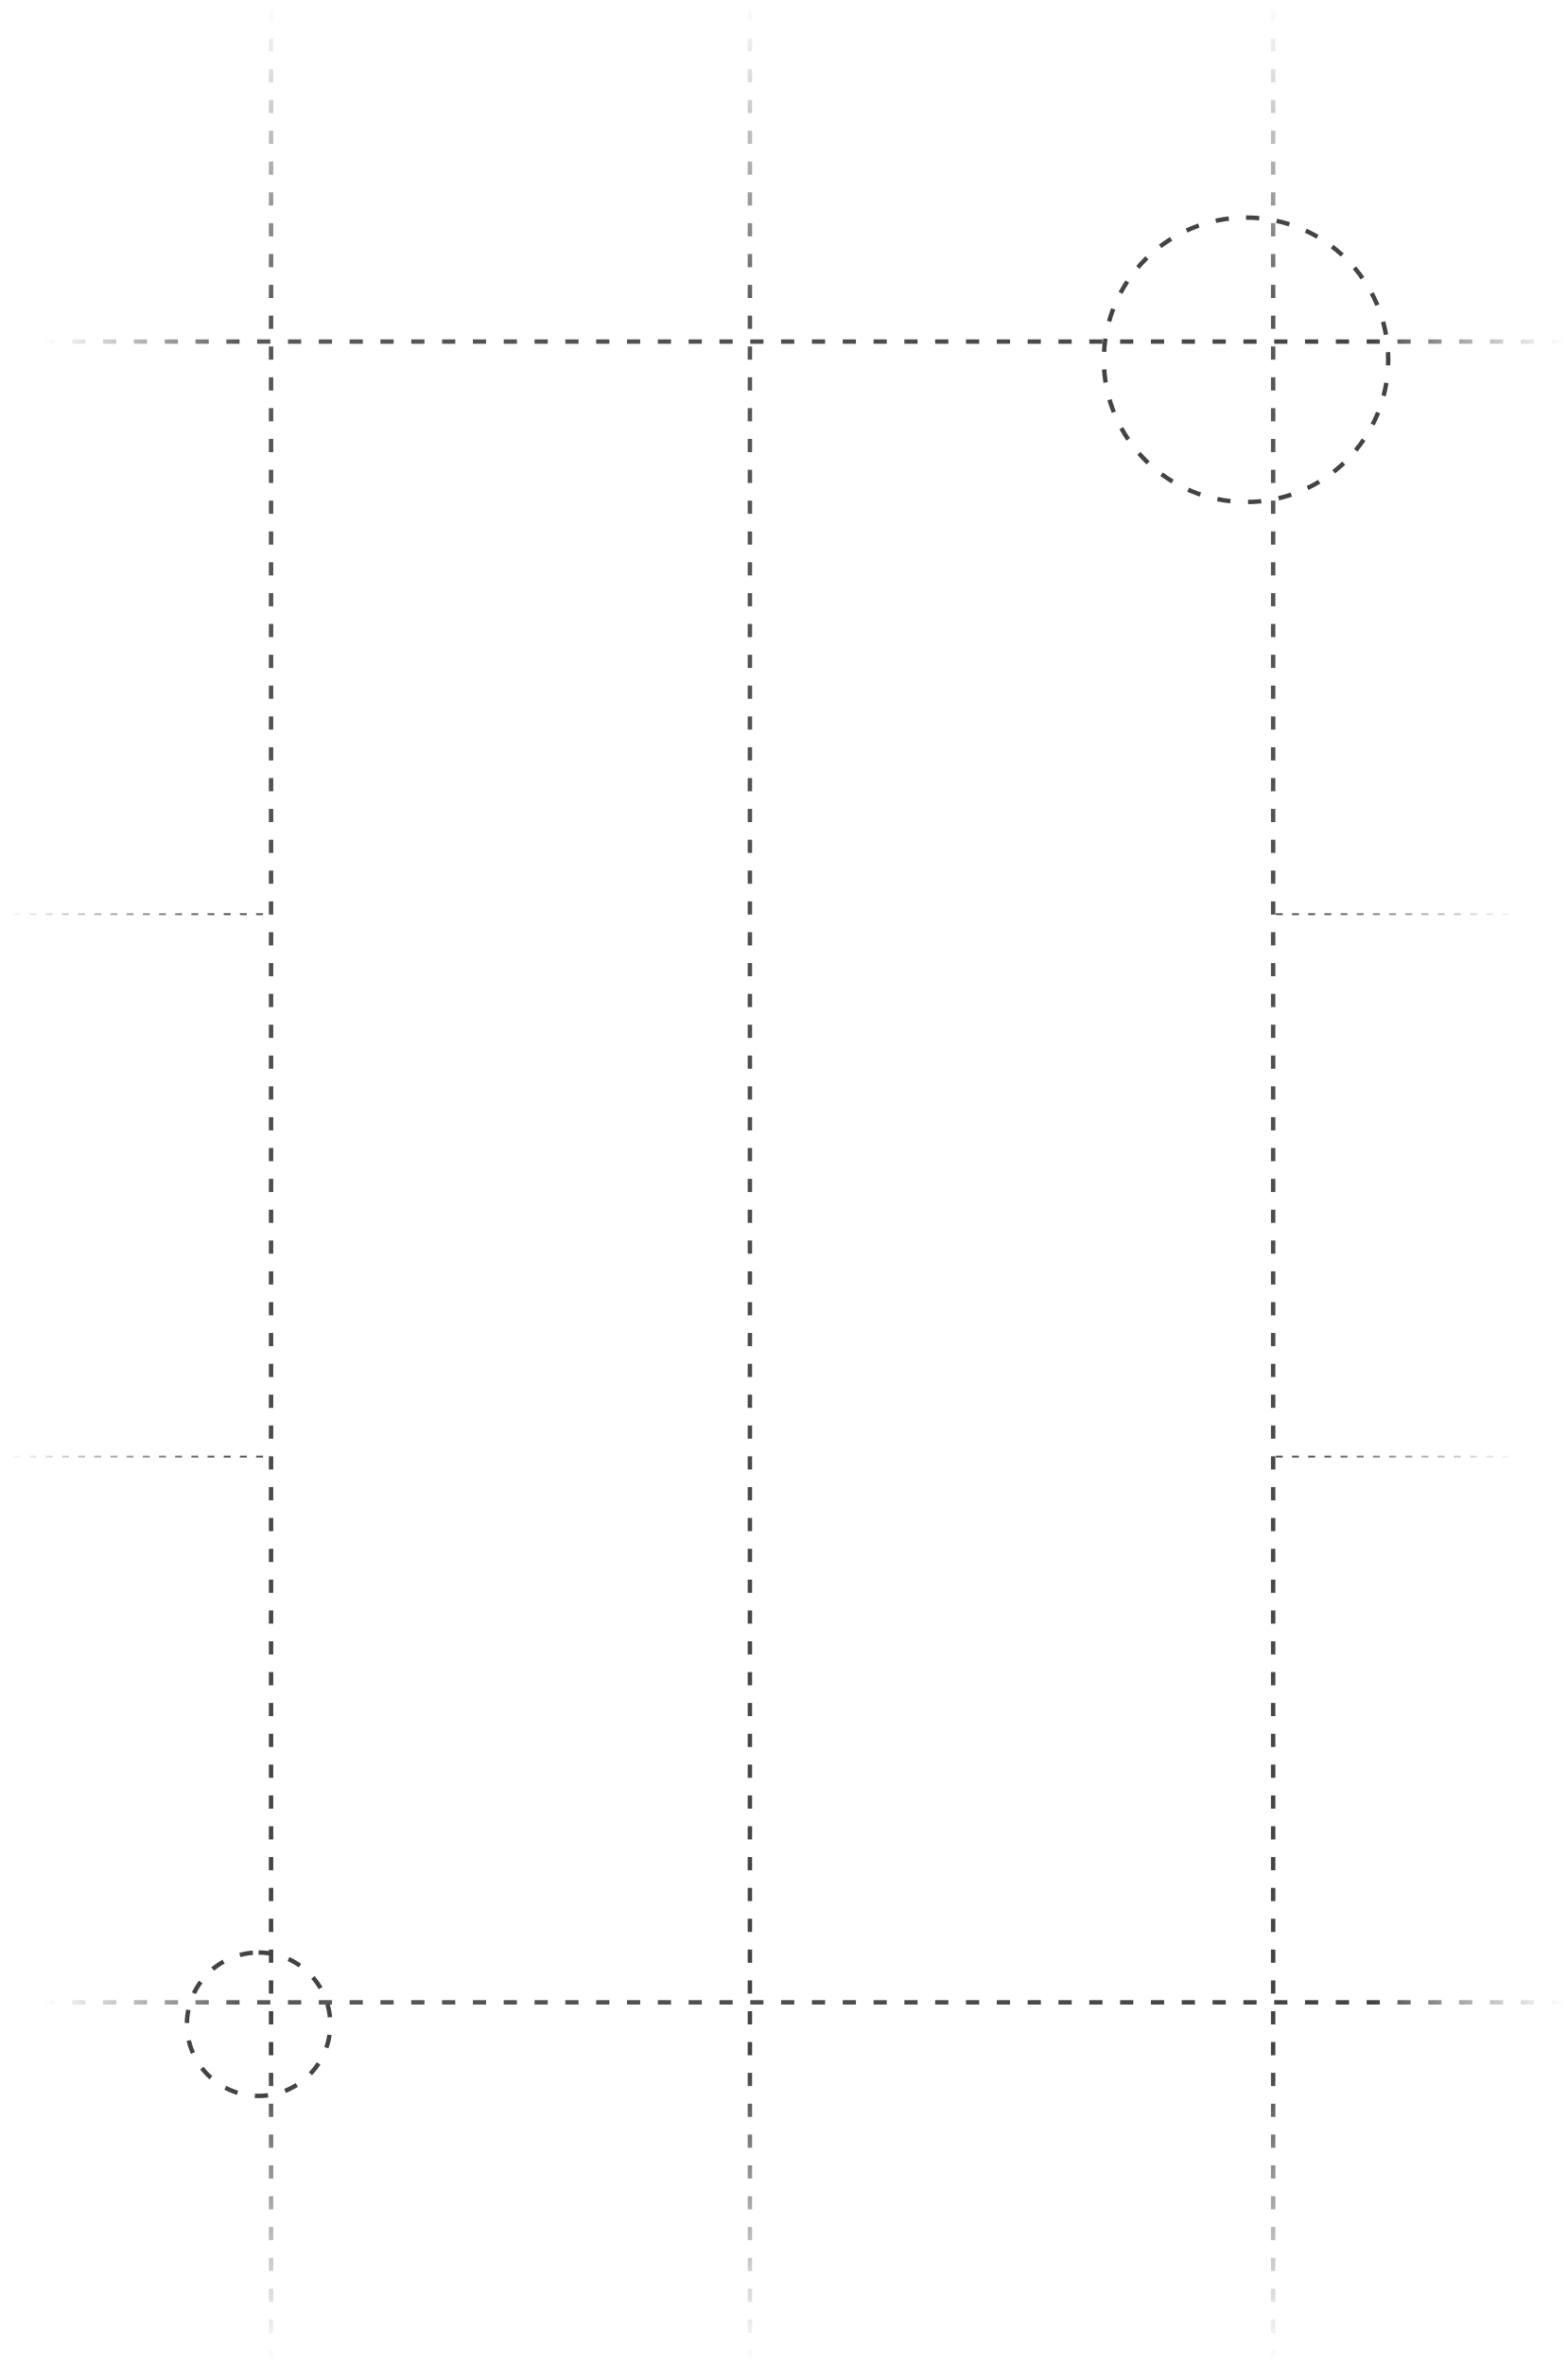
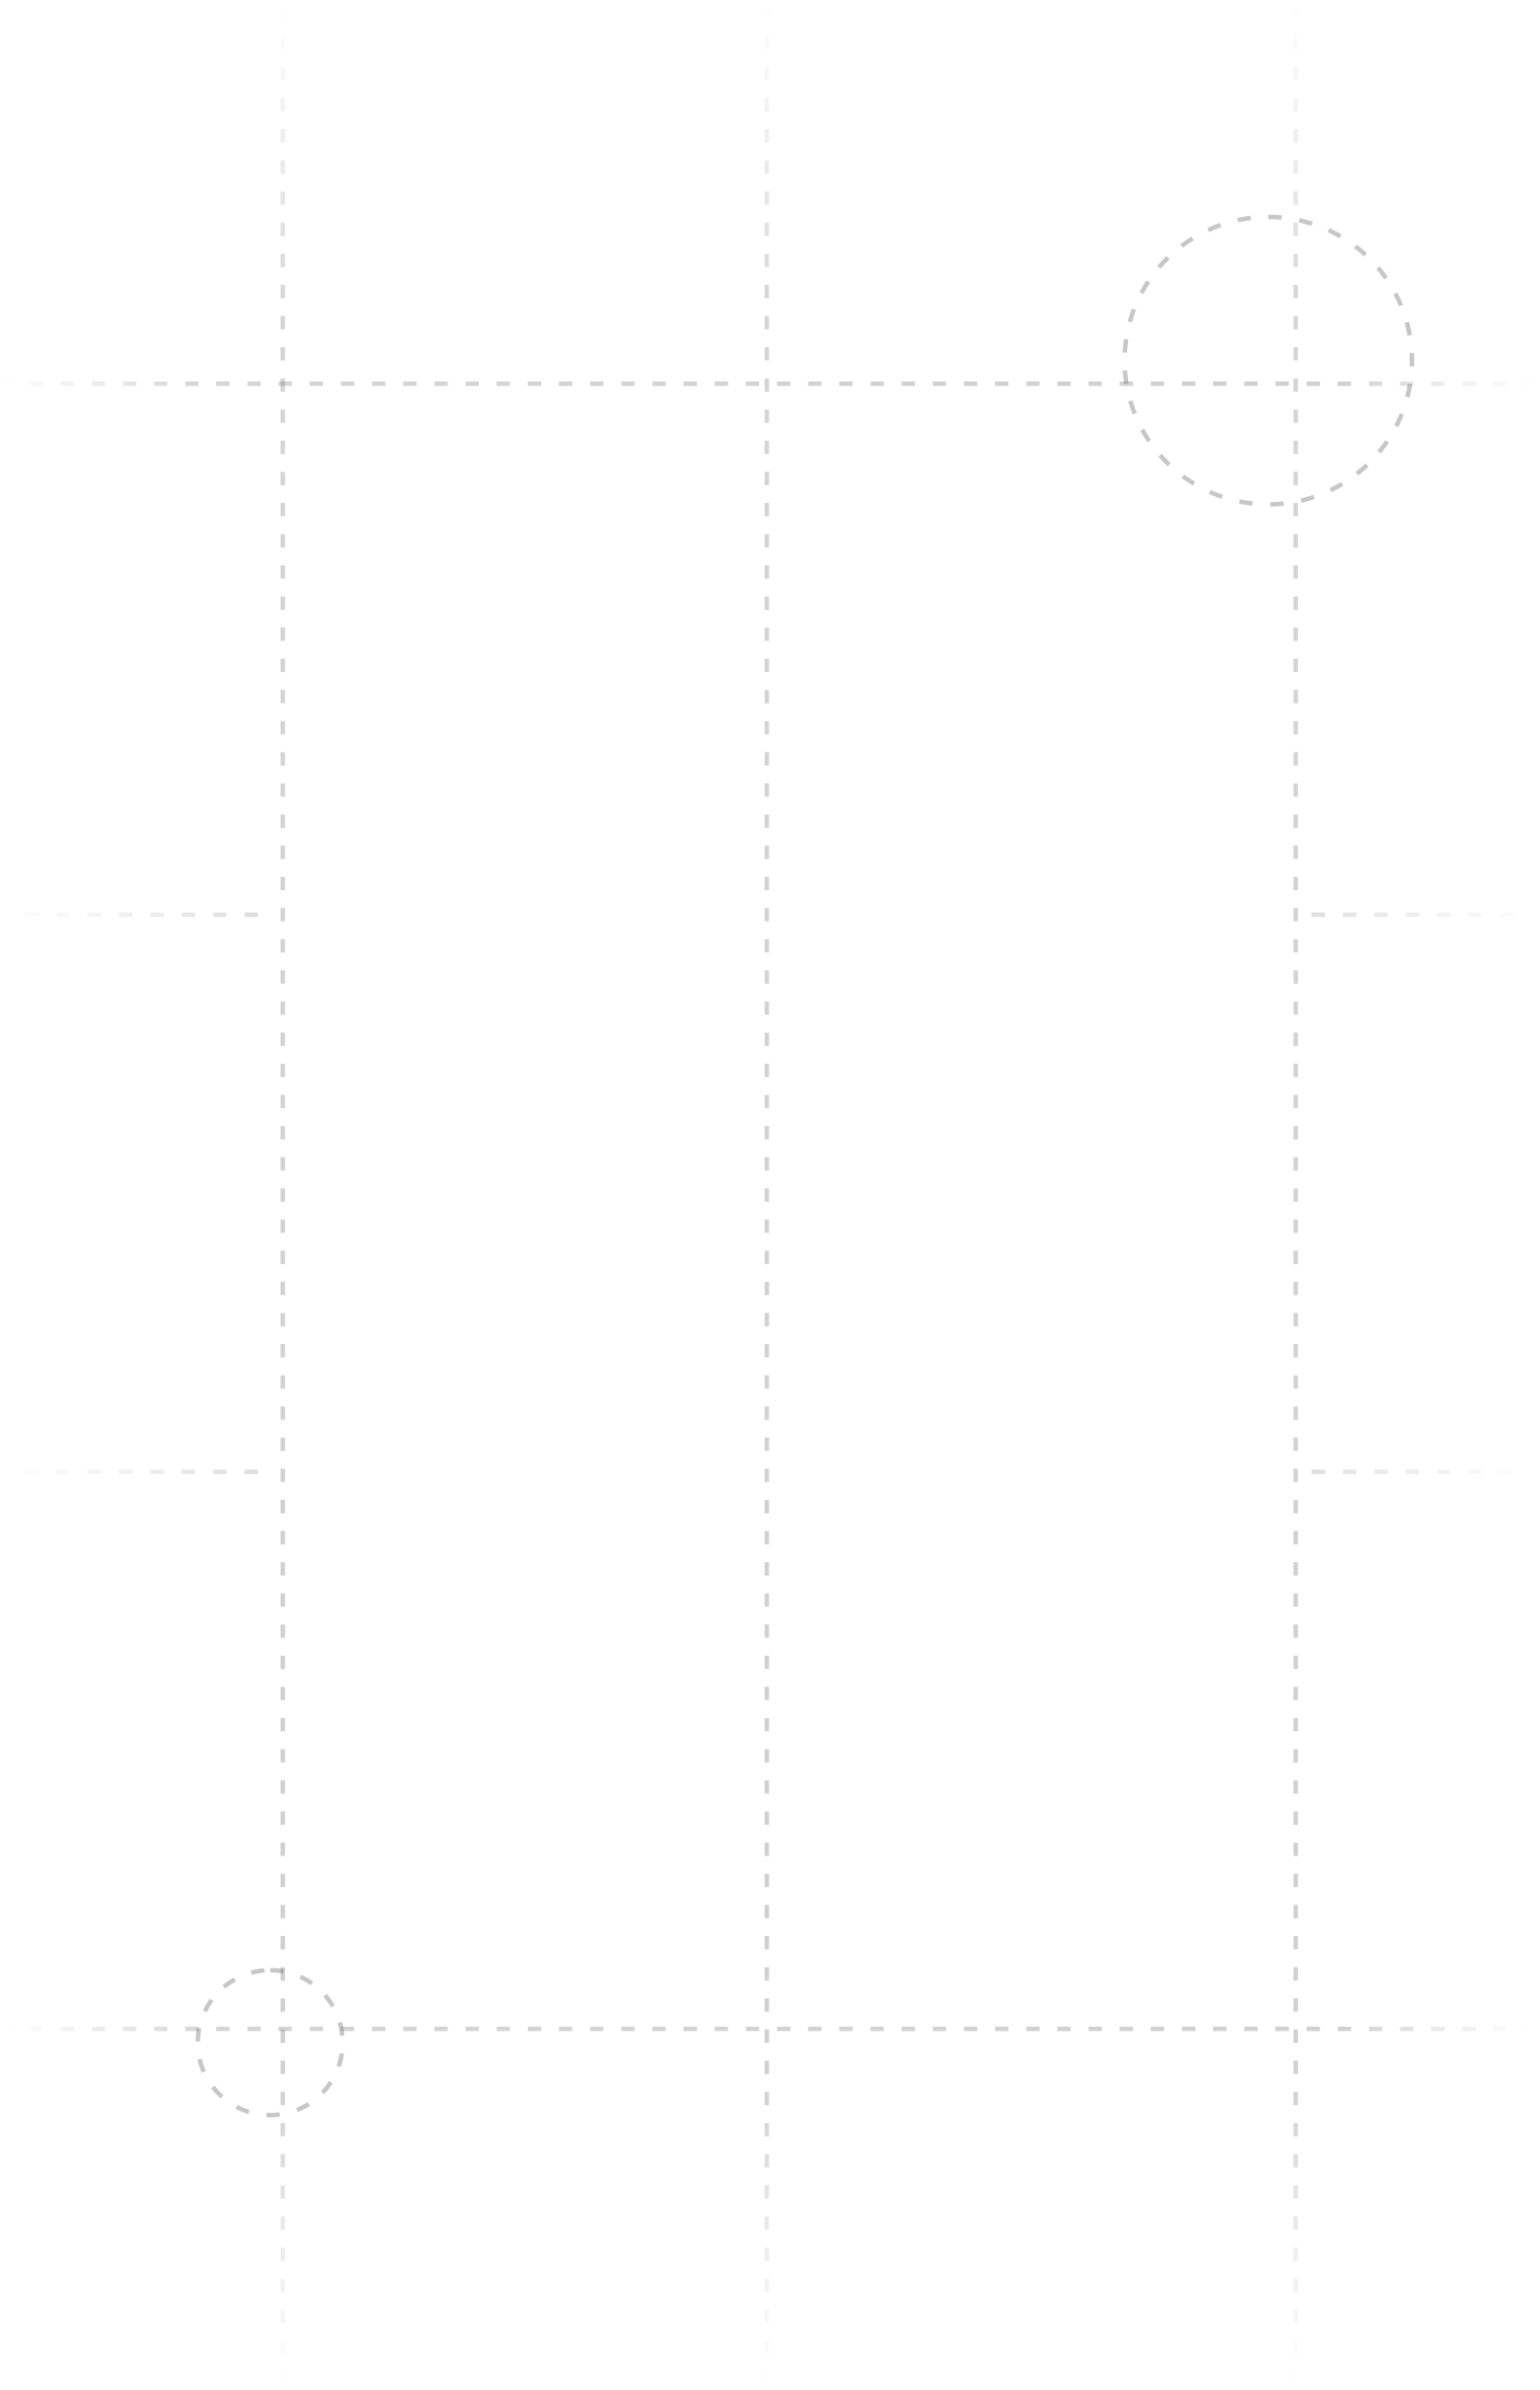
- <svg xmlns="http://www.w3.org/2000/svg" width="356" height="537" viewBox="0 0 356 537" fill="none">
-   <line x1="61.566" y1="536.668" x2="61.566" y2="0.799" stroke="url(#paint0_linear_50_614)" stroke-dasharray="3 4" />
-   <line x1="170.324" y1="536.668" x2="170.324" y2="0.799" stroke="url(#paint1_linear_50_614)" stroke-dasharray="3 4" />
-   <line x1="289.17" y1="536.668" x2="289.17" y2="0.799" stroke="url(#paint2_linear_50_614)" stroke-dasharray="3 4" />
-   <path d="M345.712 330.518L344.925 330.518V330.957H345.712V330.518Z" fill="url(#paint3_linear_50_614)" />
-   <path d="M342.824 330.518L341.248 330.518V330.957H342.824V330.518Z" fill="url(#paint4_linear_50_614)" />
-   <path d="M339.147 330.518L337.572 330.518V330.957H339.147V330.518Z" fill="url(#paint5_linear_50_614)" />
-   <path d="M335.471 330.518L333.895 330.518V330.957H335.471V330.518Z" fill="url(#paint6_linear_50_614)" />
-   <path d="M331.795 330.518L330.219 330.518V330.957H331.795V330.518Z" fill="url(#paint7_linear_50_614)" />
-   <path d="M328.118 330.518L326.543 330.518V330.957H328.118V330.518Z" fill="url(#paint8_linear_50_614)" />
-   <path d="M324.442 330.518L322.866 330.518V330.957H324.442V330.518Z" fill="url(#paint9_linear_50_614)" />
-   <path d="M320.766 330.518L319.19 330.518V330.957L320.766 330.957V330.518Z" fill="url(#paint10_linear_50_614)" />
-   <path d="M317.089 330.518L315.514 330.518L315.514 330.957L317.089 330.957V330.518Z" fill="url(#paint11_linear_50_614)" />
-   <path d="M313.413 330.518L311.837 330.518V330.957L313.413 330.957V330.518Z" fill="url(#paint12_linear_50_614)" />
-   <path d="M309.736 330.518L308.161 330.518V330.957L309.736 330.957V330.518Z" fill="url(#paint13_linear_50_614)" />
-   <path d="M306.06 330.518L304.484 330.518V330.957L306.06 330.957V330.518Z" fill="url(#paint14_linear_50_614)" />
-   <path d="M302.384 330.518L300.808 330.518V330.957L302.384 330.957V330.518Z" fill="url(#paint15_linear_50_614)" />
-   <path d="M298.707 330.518L297.132 330.518V330.957L298.707 330.957V330.518Z" fill="url(#paint16_linear_50_614)" />
-   <path d="M295.031 330.518L293.455 330.518V330.957L295.031 330.957L295.031 330.518Z" fill="url(#paint17_linear_50_614)" />
-   <path d="M291.354 330.518L289.779 330.518V330.957L291.354 330.957V330.518Z" fill="url(#paint18_linear_50_614)" />
-   <path d="M59.743 330.518L58.167 330.518V330.957L59.743 330.957V330.518Z" fill="url(#paint19_linear_50_614)" />
-   <path d="M56.066 330.518L54.491 330.518V330.957L56.066 330.957V330.518Z" fill="url(#paint20_linear_50_614)" />
-   <path d="M52.39 330.518L50.814 330.518V330.957L52.39 330.957V330.518Z" fill="url(#paint21_linear_50_614)" />
-   <path d="M48.714 330.518L47.138 330.518V330.957L48.714 330.957V330.518Z" fill="url(#paint22_linear_50_614)" />
-   <path d="M45.037 330.518L43.462 330.518V330.957L45.037 330.957V330.518Z" fill="url(#paint23_linear_50_614)" />
-   <path d="M41.361 330.518L39.785 330.518V330.957L41.361 330.957V330.518Z" fill="url(#paint24_linear_50_614)" />
-   <path d="M37.684 330.518L36.109 330.518V330.957L37.684 330.957V330.518Z" fill="url(#paint25_linear_50_614)" />
-   <path d="M34.008 330.518L32.432 330.518V330.957L34.008 330.957V330.518Z" fill="url(#paint26_linear_50_614)" />
-   <path d="M30.332 330.518L28.756 330.518V330.957L30.332 330.957V330.518Z" fill="url(#paint27_linear_50_614)" />
-   <path d="M26.655 330.518L25.08 330.518V330.957L26.655 330.957V330.518Z" fill="url(#paint28_linear_50_614)" />
-   <path d="M22.979 330.518L21.403 330.518V330.957L22.979 330.957V330.518Z" fill="url(#paint29_linear_50_614)" />
-   <path d="M19.302 330.518L17.727 330.518V330.957L19.302 330.957V330.518Z" fill="url(#paint30_linear_50_614)" />
-   <path d="M15.626 330.518L14.05 330.518V330.957L15.626 330.957V330.518Z" fill="url(#paint31_linear_50_614)" />
-   <path d="M11.95 330.518L10.374 330.518V330.957L11.95 330.957V330.518Z" fill="url(#paint32_linear_50_614)" />
-   <path d="M8.273 330.518L6.698 330.518V330.957L8.273 330.957V330.518Z" fill="url(#paint33_linear_50_614)" />
-   <path d="M4.597 330.518L3.021 330.518V330.957L4.597 330.957V330.518Z" fill="url(#paint34_linear_50_614)" />
-   <path d="M0.92 330.518L0.133 330.518L0.133 330.957L0.92 330.957V330.518Z" fill="url(#paint35_linear_50_614)" />
-   <path d="M345.712 207.354L344.925 207.354V207.794H345.712V207.354Z" fill="url(#paint36_linear_50_614)" />
-   <path d="M342.824 207.354L341.248 207.354V207.794H342.824V207.354Z" fill="url(#paint37_linear_50_614)" />
-   <path d="M339.147 207.354L337.572 207.354V207.794H339.147V207.354Z" fill="url(#paint38_linear_50_614)" />
-   <path d="M335.471 207.354L333.895 207.354V207.794H335.471V207.354Z" fill="url(#paint39_linear_50_614)" />
-   <path d="M331.795 207.354L330.219 207.354V207.794H331.795V207.354Z" fill="url(#paint40_linear_50_614)" />
-   <path d="M328.118 207.354L326.543 207.354V207.794H328.118V207.354Z" fill="url(#paint41_linear_50_614)" />
-   <path d="M324.442 207.354L322.866 207.354V207.794H324.442V207.354Z" fill="url(#paint42_linear_50_614)" />
-   <path d="M320.766 207.354L319.19 207.354V207.794L320.766 207.794V207.354Z" fill="url(#paint43_linear_50_614)" />
-   <path d="M317.089 207.354L315.514 207.354L315.514 207.794L317.089 207.794V207.354Z" fill="url(#paint44_linear_50_614)" />
-   <path d="M313.413 207.354L311.837 207.354V207.794L313.413 207.794V207.354Z" fill="url(#paint45_linear_50_614)" />
-   <path d="M309.736 207.354L308.161 207.354V207.794L309.736 207.794V207.354Z" fill="url(#paint46_linear_50_614)" />
-   <path d="M306.06 207.354L304.484 207.354V207.794L306.06 207.794V207.354Z" fill="url(#paint47_linear_50_614)" />
-   <path d="M302.384 207.354L300.808 207.354V207.794L302.384 207.794V207.354Z" fill="url(#paint48_linear_50_614)" />
-   <path d="M298.707 207.354L297.132 207.354V207.794L298.707 207.794V207.354Z" fill="url(#paint49_linear_50_614)" />
-   <path d="M295.031 207.354L293.455 207.354V207.794L295.031 207.794L295.031 207.354Z" fill="url(#paint50_linear_50_614)" />
-   <path d="M291.354 207.354L289.779 207.354V207.794L291.354 207.794V207.354Z" fill="url(#paint51_linear_50_614)" />
-   <path d="M59.743 207.354L58.167 207.354V207.794L59.743 207.794V207.354Z" fill="url(#paint52_linear_50_614)" />
-   <path d="M56.066 207.354L54.491 207.354V207.794L56.066 207.794V207.354Z" fill="url(#paint53_linear_50_614)" />
-   <path d="M52.39 207.354L50.814 207.354V207.794L52.39 207.794V207.354Z" fill="url(#paint54_linear_50_614)" />
-   <path d="M48.714 207.354L47.138 207.354V207.794L48.714 207.794V207.354Z" fill="url(#paint55_linear_50_614)" />
-   <path d="M45.037 207.354L43.462 207.354V207.794L45.037 207.794V207.354Z" fill="url(#paint56_linear_50_614)" />
-   <path d="M41.361 207.354L39.785 207.354V207.794L41.361 207.794V207.354Z" fill="url(#paint57_linear_50_614)" />
-   <path d="M37.684 207.354L36.109 207.354V207.794L37.684 207.794V207.354Z" fill="url(#paint58_linear_50_614)" />
-   <path d="M34.008 207.354L32.432 207.354V207.794L34.008 207.794V207.354Z" fill="url(#paint59_linear_50_614)" />
-   <path d="M30.332 207.354L28.756 207.354V207.794L30.332 207.794V207.354Z" fill="url(#paint60_linear_50_614)" />
-   <path d="M26.655 207.354L25.08 207.354V207.794L26.655 207.794V207.354Z" fill="url(#paint61_linear_50_614)" />
-   <path d="M22.979 207.354L21.403 207.354V207.794L22.979 207.794V207.354Z" fill="url(#paint62_linear_50_614)" />
-   <path d="M19.302 207.354L17.727 207.354V207.794L19.302 207.794V207.354Z" fill="url(#paint63_linear_50_614)" />
-   <path d="M15.626 207.354L14.05 207.354V207.794L15.626 207.794V207.354Z" fill="url(#paint64_linear_50_614)" />
-   <path d="M11.95 207.354L10.374 207.354V207.794L11.95 207.794V207.354Z" fill="url(#paint65_linear_50_614)" />
-   <path d="M8.273 207.354L6.698 207.354V207.794L8.273 207.794V207.354Z" fill="url(#paint66_linear_50_614)" />
-   <path d="M4.597 207.354L3.021 207.354V207.794L4.597 207.794V207.354Z" fill="url(#paint67_linear_50_614)" />
-   <path d="M0.92 207.354L0.133 207.354L0.133 207.794L0.92 207.794V207.354Z" fill="url(#paint68_linear_50_614)" />
-   <line x1="355.408" y1="77.559" x2="9.828" y2="77.559" stroke="url(#paint69_linear_50_614)" stroke-dasharray="3 4" />
-   <line x1="355.408" y1="454.654" x2="9.828" y2="454.654" stroke="url(#paint70_linear_50_614)" stroke-dasharray="3 4" />
-   <circle cx="283.011" cy="81.692" r="32.295" transform="rotate(-90 283.011 81.6921)" stroke="#434343" stroke-dasharray="3 4" />
-   <circle cx="58.735" cy="459.622" r="16.281" transform="rotate(-90 58.735 459.622)" stroke="#434343" stroke-dasharray="3 4" />
+ <svg xmlns="http://www.w3.org/2000/svg" width="346" height="537" viewBox="0 0 346 537" fill="none">
+   <line x1="63.543" y1="536.007" x2="63.543" y2="0.138" stroke="url(#paint0_linear_57_12)" stroke-opacity="0.5" stroke-dasharray="3 4" />
+   <line x1="172.302" y1="536.007" x2="172.302" y2="0.138" stroke="url(#paint1_linear_57_12)" stroke-opacity="0.5" stroke-dasharray="3 4" />
+   <line x1="291.147" y1="536.007" x2="291.147" y2="0.138" stroke="url(#paint2_linear_57_12)" stroke-opacity="0.5" stroke-dasharray="3 4" />
+   <line x1="345.592" y1="455.855" x2="0.012" y2="455.855" stroke="url(#paint3_linear_57_12)" stroke-opacity="0.5" stroke-dasharray="3 4" />
+   <line x1="345.592" y1="86.208" x2="0.012" y2="86.208" stroke="url(#paint4_linear_57_12)" stroke-opacity="0.5" stroke-dasharray="3 4" />
+   <circle cx="284.988" cy="81.032" r="32.295" transform="rotate(-90 284.988 81.0316)" stroke="#434343" stroke-opacity="0.3" stroke-dasharray="3 4" />
+   <circle cx="60.712" cy="458.961" r="16.281" transform="rotate(-90 60.7125 458.961)" stroke="#434343" stroke-opacity="0.3" stroke-dasharray="3 4" />
+   <path fill-rule="evenodd" clip-rule="evenodd" d="M345.592 205.031H344.08V206.031L345.592 206.031V205.031ZM340.05 205.031H337.028V206.031L340.05 206.031V205.031ZM332.998 205.031H329.975V206.031L332.998 206.031V205.031ZM325.945 205.031H322.923V206.031L325.945 206.031L325.945 205.031ZM318.892 205.031H315.87V206.031L318.892 206.031V205.031ZM311.84 205.031H308.817V206.031L311.84 206.031V205.031ZM304.787 205.031H301.765V206.031L304.787 206.031V205.031ZM297.735 205.031H294.712V206.031L297.735 206.031V205.031ZM57.945 205.031L54.922 205.031V206.031L57.945 206.031V205.031ZM50.892 205.031L47.87 205.031V206.031L50.892 206.031V205.031ZM43.839 205.031L40.817 205.031V206.031L43.839 206.031V205.031ZM36.787 205.031L33.764 205.031V206.031L36.787 206.031V205.031ZM29.734 205.031L26.712 205.031V206.031L29.734 206.031V205.031ZM22.681 205.031L19.659 205.031V206.031L22.681 206.031V205.031ZM15.629 205.031L12.606 205.031V206.031L15.629 206.031V205.031ZM8.576 205.031L5.554 205.031V206.031L8.576 206.031V205.031ZM1.524 205.031L0.012 205.031V206.031L1.524 206.031V205.031Z" fill="url(#paint5_linear_57_12)" />
+   <path fill-rule="evenodd" clip-rule="evenodd" d="M345.592 330.212H344.08V331.212L345.592 331.212V330.212ZM340.05 330.212H337.028V331.212L340.05 331.212V330.212ZM332.998 330.212H329.975V331.212L332.998 331.212V330.212ZM325.945 330.212H322.923V331.212L325.945 331.212L325.945 330.212ZM318.892 330.212H315.87V331.212L318.892 331.212V330.212ZM311.84 330.212H308.817V331.212L311.84 331.212V330.212ZM304.787 330.212H301.765V331.212L304.787 331.212V330.212ZM297.735 330.212H294.712V331.212L297.735 331.212V330.212ZM57.945 330.212L54.922 330.212V331.212L57.945 331.212V330.212ZM50.892 330.212L47.87 330.212V331.212L50.892 331.212V330.212ZM43.839 330.212L40.817 330.212V331.212L43.839 331.212V330.212ZM36.787 330.212L33.764 330.212V331.212L36.787 331.212V330.212ZM29.734 330.212L26.712 330.212V331.212L29.734 331.212V330.212ZM22.681 330.212L19.659 330.212V331.212L22.681 331.212V330.212ZM15.629 330.212L12.606 330.212V331.212L15.629 331.212V330.212ZM8.576 330.212L5.554 330.212V331.212L8.576 331.212V330.212ZM1.524 330.212L0.012 330.212V331.212L1.524 331.212V330.212Z" fill="url(#paint6_linear_57_12)" />
  <defs>
-     <linearGradient id="paint0_linear_50_614" x1="62.055" y1="0.799" x2="62.057" y2="536.668" gradientUnits="userSpaceOnUse">
+     <linearGradient id="paint0_linear_57_12" x1="64.032" y1="0.138" x2="64.034" y2="536.007" gradientUnits="userSpaceOnUse">
      <stop stop-color="#797979" stop-opacity="0" />
-       <stop offset="0.129" stop-color="#585858" />
-       <stop offset="0.874" stop-color="#434343" />
+       <stop offset="0.129" stop-color="#585858" stop-opacity="0.5" />
+       <stop offset="0.874" stop-color="#434343" stop-opacity="0.5" />
      <stop offset="1" stop-color="#797979" stop-opacity="0" />
    </linearGradient>
-     <linearGradient id="paint1_linear_50_614" x1="170.813" y1="0.799" x2="170.816" y2="536.668" gradientUnits="userSpaceOnUse">
+     <linearGradient id="paint1_linear_57_12" x1="172.791" y1="0.138" x2="172.793" y2="536.007" gradientUnits="userSpaceOnUse">
      <stop stop-color="#797979" stop-opacity="0" />
-       <stop offset="0.129" stop-color="#585858" />
-       <stop offset="0.874" stop-color="#434343" />
+       <stop offset="0.129" stop-color="#585858" stop-opacity="0.5" />
+       <stop offset="0.874" stop-color="#434343" stop-opacity="0.5" />
      <stop offset="1" stop-color="#797979" stop-opacity="0" />
    </linearGradient>
-     <linearGradient id="paint2_linear_50_614" x1="289.659" y1="0.799" x2="289.661" y2="536.668" gradientUnits="userSpaceOnUse">
+     <linearGradient id="paint2_linear_57_12" x1="291.636" y1="0.138" x2="291.638" y2="536.007" gradientUnits="userSpaceOnUse">
      <stop stop-color="#797979" stop-opacity="0" />
-       <stop offset="0.129" stop-color="#585858" />
-       <stop offset="0.874" stop-color="#434343" />
+       <stop offset="0.129" stop-color="#585858" stop-opacity="0.5" />
+       <stop offset="0.874" stop-color="#434343" stop-opacity="0.5" />
      <stop offset="1" stop-color="#797979" stop-opacity="0" />
    </linearGradient>
-     <linearGradient id="paint3_linear_50_614" x1="0.133" y1="330.737" x2="345.712" y2="330.737" gradientUnits="userSpaceOnUse">
-       <stop stop-color="#585858" stop-opacity="0" />
-       <stop offset="0.148" stop-color="#585858" />
-       <stop offset="0.862" stop-color="#585858" />
-       <stop offset="1" stop-color="#585858" stop-opacity="0" />
-     </linearGradient>
-     <linearGradient id="paint4_linear_50_614" x1="0.133" y1="330.737" x2="345.712" y2="330.737" gradientUnits="userSpaceOnUse">
-       <stop stop-color="#585858" stop-opacity="0" />
-       <stop offset="0.148" stop-color="#585858" />
-       <stop offset="0.862" stop-color="#585858" />
-       <stop offset="1" stop-color="#585858" stop-opacity="0" />
-     </linearGradient>
-     <linearGradient id="paint5_linear_50_614" x1="0.133" y1="330.737" x2="345.712" y2="330.737" gradientUnits="userSpaceOnUse">
-       <stop stop-color="#585858" stop-opacity="0" />
-       <stop offset="0.148" stop-color="#585858" />
-       <stop offset="0.862" stop-color="#585858" />
-       <stop offset="1" stop-color="#585858" stop-opacity="0" />
-     </linearGradient>
-     <linearGradient id="paint6_linear_50_614" x1="0.133" y1="330.737" x2="345.712" y2="330.737" gradientUnits="userSpaceOnUse">
-       <stop stop-color="#585858" stop-opacity="0" />
-       <stop offset="0.148" stop-color="#585858" />
-       <stop offset="0.862" stop-color="#585858" />
-       <stop offset="1" stop-color="#585858" stop-opacity="0" />
-     </linearGradient>
-     <linearGradient id="paint7_linear_50_614" x1="0.133" y1="330.737" x2="345.712" y2="330.737" gradientUnits="userSpaceOnUse">
-       <stop stop-color="#585858" stop-opacity="0" />
-       <stop offset="0.148" stop-color="#585858" />
-       <stop offset="0.862" stop-color="#585858" />
-       <stop offset="1" stop-color="#585858" stop-opacity="0" />
-     </linearGradient>
-     <linearGradient id="paint8_linear_50_614" x1="0.133" y1="330.737" x2="345.712" y2="330.737" gradientUnits="userSpaceOnUse">
-       <stop stop-color="#585858" stop-opacity="0" />
-       <stop offset="0.148" stop-color="#585858" />
-       <stop offset="0.862" stop-color="#585858" />
-       <stop offset="1" stop-color="#585858" stop-opacity="0" />
-     </linearGradient>
-     <linearGradient id="paint9_linear_50_614" x1="0.133" y1="330.737" x2="345.712" y2="330.737" gradientUnits="userSpaceOnUse">
-       <stop stop-color="#585858" stop-opacity="0" />
-       <stop offset="0.148" stop-color="#585858" />
-       <stop offset="0.862" stop-color="#585858" />
-       <stop offset="1" stop-color="#585858" stop-opacity="0" />
-     </linearGradient>
-     <linearGradient id="paint10_linear_50_614" x1="0.133" y1="330.737" x2="345.712" y2="330.737" gradientUnits="userSpaceOnUse">
-       <stop stop-color="#585858" stop-opacity="0" />
-       <stop offset="0.148" stop-color="#585858" />
-       <stop offset="0.862" stop-color="#585858" />
-       <stop offset="1" stop-color="#585858" stop-opacity="0" />
-     </linearGradient>
-     <linearGradient id="paint11_linear_50_614" x1="0.133" y1="330.737" x2="345.712" y2="330.737" gradientUnits="userSpaceOnUse">
-       <stop stop-color="#585858" stop-opacity="0" />
-       <stop offset="0.148" stop-color="#585858" />
-       <stop offset="0.862" stop-color="#585858" />
-       <stop offset="1" stop-color="#585858" stop-opacity="0" />
-     </linearGradient>
-     <linearGradient id="paint12_linear_50_614" x1="0.133" y1="330.737" x2="345.712" y2="330.737" gradientUnits="userSpaceOnUse">
-       <stop stop-color="#585858" stop-opacity="0" />
-       <stop offset="0.148" stop-color="#585858" />
-       <stop offset="0.862" stop-color="#585858" />
-       <stop offset="1" stop-color="#585858" stop-opacity="0" />
-     </linearGradient>
-     <linearGradient id="paint13_linear_50_614" x1="0.133" y1="330.737" x2="345.712" y2="330.737" gradientUnits="userSpaceOnUse">
-       <stop stop-color="#585858" stop-opacity="0" />
-       <stop offset="0.148" stop-color="#585858" />
-       <stop offset="0.862" stop-color="#585858" />
-       <stop offset="1" stop-color="#585858" stop-opacity="0" />
-     </linearGradient>
-     <linearGradient id="paint14_linear_50_614" x1="0.133" y1="330.737" x2="345.712" y2="330.737" gradientUnits="userSpaceOnUse">
-       <stop stop-color="#585858" stop-opacity="0" />
-       <stop offset="0.148" stop-color="#585858" />
-       <stop offset="0.862" stop-color="#585858" />
-       <stop offset="1" stop-color="#585858" stop-opacity="0" />
-     </linearGradient>
-     <linearGradient id="paint15_linear_50_614" x1="0.133" y1="330.737" x2="345.712" y2="330.737" gradientUnits="userSpaceOnUse">
-       <stop stop-color="#585858" stop-opacity="0" />
-       <stop offset="0.148" stop-color="#585858" />
-       <stop offset="0.862" stop-color="#585858" />
-       <stop offset="1" stop-color="#585858" stop-opacity="0" />
-     </linearGradient>
-     <linearGradient id="paint16_linear_50_614" x1="0.133" y1="330.737" x2="345.712" y2="330.737" gradientUnits="userSpaceOnUse">
-       <stop stop-color="#585858" stop-opacity="0" />
-       <stop offset="0.148" stop-color="#585858" />
-       <stop offset="0.862" stop-color="#585858" />
-       <stop offset="1" stop-color="#585858" stop-opacity="0" />
-     </linearGradient>
-     <linearGradient id="paint17_linear_50_614" x1="0.133" y1="330.737" x2="345.712" y2="330.737" gradientUnits="userSpaceOnUse">
-       <stop stop-color="#585858" stop-opacity="0" />
-       <stop offset="0.148" stop-color="#585858" />
-       <stop offset="0.862" stop-color="#585858" />
-       <stop offset="1" stop-color="#585858" stop-opacity="0" />
-     </linearGradient>
-     <linearGradient id="paint18_linear_50_614" x1="0.133" y1="330.737" x2="345.712" y2="330.737" gradientUnits="userSpaceOnUse">
-       <stop stop-color="#585858" stop-opacity="0" />
-       <stop offset="0.148" stop-color="#585858" />
-       <stop offset="0.862" stop-color="#585858" />
-       <stop offset="1" stop-color="#585858" stop-opacity="0" />
-     </linearGradient>
-     <linearGradient id="paint19_linear_50_614" x1="0.133" y1="330.737" x2="345.712" y2="330.737" gradientUnits="userSpaceOnUse">
-       <stop stop-color="#585858" stop-opacity="0" />
-       <stop offset="0.148" stop-color="#585858" />
-       <stop offset="0.862" stop-color="#585858" />
-       <stop offset="1" stop-color="#585858" stop-opacity="0" />
-     </linearGradient>
-     <linearGradient id="paint20_linear_50_614" x1="0.133" y1="330.737" x2="345.712" y2="330.737" gradientUnits="userSpaceOnUse">
-       <stop stop-color="#585858" stop-opacity="0" />
-       <stop offset="0.148" stop-color="#585858" />
-       <stop offset="0.862" stop-color="#585858" />
-       <stop offset="1" stop-color="#585858" stop-opacity="0" />
-     </linearGradient>
-     <linearGradient id="paint21_linear_50_614" x1="0.133" y1="330.737" x2="345.712" y2="330.737" gradientUnits="userSpaceOnUse">
-       <stop stop-color="#585858" stop-opacity="0" />
-       <stop offset="0.148" stop-color="#585858" />
-       <stop offset="0.862" stop-color="#585858" />
-       <stop offset="1" stop-color="#585858" stop-opacity="0" />
-     </linearGradient>
-     <linearGradient id="paint22_linear_50_614" x1="0.133" y1="330.737" x2="345.712" y2="330.737" gradientUnits="userSpaceOnUse">
-       <stop stop-color="#585858" stop-opacity="0" />
-       <stop offset="0.148" stop-color="#585858" />
-       <stop offset="0.862" stop-color="#585858" />
-       <stop offset="1" stop-color="#585858" stop-opacity="0" />
-     </linearGradient>
-     <linearGradient id="paint23_linear_50_614" x1="0.133" y1="330.737" x2="345.712" y2="330.737" gradientUnits="userSpaceOnUse">
-       <stop stop-color="#585858" stop-opacity="0" />
-       <stop offset="0.148" stop-color="#585858" />
-       <stop offset="0.862" stop-color="#585858" />
-       <stop offset="1" stop-color="#585858" stop-opacity="0" />
-     </linearGradient>
-     <linearGradient id="paint24_linear_50_614" x1="0.133" y1="330.737" x2="345.712" y2="330.737" gradientUnits="userSpaceOnUse">
-       <stop stop-color="#585858" stop-opacity="0" />
-       <stop offset="0.148" stop-color="#585858" />
-       <stop offset="0.862" stop-color="#585858" />
-       <stop offset="1" stop-color="#585858" stop-opacity="0" />
-     </linearGradient>
-     <linearGradient id="paint25_linear_50_614" x1="0.133" y1="330.737" x2="345.712" y2="330.737" gradientUnits="userSpaceOnUse">
-       <stop stop-color="#585858" stop-opacity="0" />
-       <stop offset="0.148" stop-color="#585858" />
-       <stop offset="0.862" stop-color="#585858" />
-       <stop offset="1" stop-color="#585858" stop-opacity="0" />
-     </linearGradient>
-     <linearGradient id="paint26_linear_50_614" x1="0.133" y1="330.737" x2="345.712" y2="330.737" gradientUnits="userSpaceOnUse">
-       <stop stop-color="#585858" stop-opacity="0" />
-       <stop offset="0.148" stop-color="#585858" />
-       <stop offset="0.862" stop-color="#585858" />
-       <stop offset="1" stop-color="#585858" stop-opacity="0" />
-     </linearGradient>
-     <linearGradient id="paint27_linear_50_614" x1="0.133" y1="330.737" x2="345.712" y2="330.737" gradientUnits="userSpaceOnUse">
-       <stop stop-color="#585858" stop-opacity="0" />
-       <stop offset="0.148" stop-color="#585858" />
-       <stop offset="0.862" stop-color="#585858" />
-       <stop offset="1" stop-color="#585858" stop-opacity="0" />
-     </linearGradient>
-     <linearGradient id="paint28_linear_50_614" x1="0.133" y1="330.737" x2="345.712" y2="330.737" gradientUnits="userSpaceOnUse">
-       <stop stop-color="#585858" stop-opacity="0" />
-       <stop offset="0.148" stop-color="#585858" />
-       <stop offset="0.862" stop-color="#585858" />
-       <stop offset="1" stop-color="#585858" stop-opacity="0" />
-     </linearGradient>
-     <linearGradient id="paint29_linear_50_614" x1="0.133" y1="330.737" x2="345.712" y2="330.737" gradientUnits="userSpaceOnUse">
-       <stop stop-color="#585858" stop-opacity="0" />
-       <stop offset="0.148" stop-color="#585858" />
-       <stop offset="0.862" stop-color="#585858" />
-       <stop offset="1" stop-color="#585858" stop-opacity="0" />
-     </linearGradient>
-     <linearGradient id="paint30_linear_50_614" x1="0.133" y1="330.737" x2="345.712" y2="330.737" gradientUnits="userSpaceOnUse">
-       <stop stop-color="#585858" stop-opacity="0" />
-       <stop offset="0.148" stop-color="#585858" />
-       <stop offset="0.862" stop-color="#585858" />
-       <stop offset="1" stop-color="#585858" stop-opacity="0" />
-     </linearGradient>
-     <linearGradient id="paint31_linear_50_614" x1="0.133" y1="330.737" x2="345.712" y2="330.737" gradientUnits="userSpaceOnUse">
-       <stop stop-color="#585858" stop-opacity="0" />
-       <stop offset="0.148" stop-color="#585858" />
-       <stop offset="0.862" stop-color="#585858" />
-       <stop offset="1" stop-color="#585858" stop-opacity="0" />
-     </linearGradient>
-     <linearGradient id="paint32_linear_50_614" x1="0.133" y1="330.737" x2="345.712" y2="330.737" gradientUnits="userSpaceOnUse">
-       <stop stop-color="#585858" stop-opacity="0" />
-       <stop offset="0.148" stop-color="#585858" />
-       <stop offset="0.862" stop-color="#585858" />
-       <stop offset="1" stop-color="#585858" stop-opacity="0" />
-     </linearGradient>
-     <linearGradient id="paint33_linear_50_614" x1="0.133" y1="330.737" x2="345.712" y2="330.737" gradientUnits="userSpaceOnUse">
-       <stop stop-color="#585858" stop-opacity="0" />
-       <stop offset="0.148" stop-color="#585858" />
-       <stop offset="0.862" stop-color="#585858" />
-       <stop offset="1" stop-color="#585858" stop-opacity="0" />
-     </linearGradient>
-     <linearGradient id="paint34_linear_50_614" x1="0.133" y1="330.737" x2="345.712" y2="330.737" gradientUnits="userSpaceOnUse">
-       <stop stop-color="#585858" stop-opacity="0" />
-       <stop offset="0.148" stop-color="#585858" />
-       <stop offset="0.862" stop-color="#585858" />
-       <stop offset="1" stop-color="#585858" stop-opacity="0" />
-     </linearGradient>
-     <linearGradient id="paint35_linear_50_614" x1="0.133" y1="330.737" x2="345.712" y2="330.737" gradientUnits="userSpaceOnUse">
-       <stop stop-color="#585858" stop-opacity="0" />
-       <stop offset="0.148" stop-color="#585858" />
-       <stop offset="0.862" stop-color="#585858" />
-       <stop offset="1" stop-color="#585858" stop-opacity="0" />
-     </linearGradient>
-     <linearGradient id="paint36_linear_50_614" x1="0.133" y1="207.574" x2="345.712" y2="207.574" gradientUnits="userSpaceOnUse">
-       <stop stop-color="#585858" stop-opacity="0" />
-       <stop offset="0.148" stop-color="#585858" />
-       <stop offset="0.862" stop-color="#585858" />
-       <stop offset="1" stop-color="#585858" stop-opacity="0" />
-     </linearGradient>
-     <linearGradient id="paint37_linear_50_614" x1="0.133" y1="207.574" x2="345.712" y2="207.574" gradientUnits="userSpaceOnUse">
-       <stop stop-color="#585858" stop-opacity="0" />
-       <stop offset="0.148" stop-color="#585858" />
-       <stop offset="0.862" stop-color="#585858" />
-       <stop offset="1" stop-color="#585858" stop-opacity="0" />
-     </linearGradient>
-     <linearGradient id="paint38_linear_50_614" x1="0.133" y1="207.574" x2="345.712" y2="207.574" gradientUnits="userSpaceOnUse">
-       <stop stop-color="#585858" stop-opacity="0" />
-       <stop offset="0.148" stop-color="#585858" />
-       <stop offset="0.862" stop-color="#585858" />
-       <stop offset="1" stop-color="#585858" stop-opacity="0" />
-     </linearGradient>
-     <linearGradient id="paint39_linear_50_614" x1="0.133" y1="207.574" x2="345.712" y2="207.574" gradientUnits="userSpaceOnUse">
-       <stop stop-color="#585858" stop-opacity="0" />
-       <stop offset="0.148" stop-color="#585858" />
-       <stop offset="0.862" stop-color="#585858" />
-       <stop offset="1" stop-color="#585858" stop-opacity="0" />
-     </linearGradient>
-     <linearGradient id="paint40_linear_50_614" x1="0.133" y1="207.574" x2="345.712" y2="207.574" gradientUnits="userSpaceOnUse">
-       <stop stop-color="#585858" stop-opacity="0" />
-       <stop offset="0.148" stop-color="#585858" />
-       <stop offset="0.862" stop-color="#585858" />
-       <stop offset="1" stop-color="#585858" stop-opacity="0" />
-     </linearGradient>
-     <linearGradient id="paint41_linear_50_614" x1="0.133" y1="207.574" x2="345.712" y2="207.574" gradientUnits="userSpaceOnUse">
-       <stop stop-color="#585858" stop-opacity="0" />
-       <stop offset="0.148" stop-color="#585858" />
-       <stop offset="0.862" stop-color="#585858" />
-       <stop offset="1" stop-color="#585858" stop-opacity="0" />
-     </linearGradient>
-     <linearGradient id="paint42_linear_50_614" x1="0.133" y1="207.574" x2="345.712" y2="207.574" gradientUnits="userSpaceOnUse">
-       <stop stop-color="#585858" stop-opacity="0" />
-       <stop offset="0.148" stop-color="#585858" />
-       <stop offset="0.862" stop-color="#585858" />
-       <stop offset="1" stop-color="#585858" stop-opacity="0" />
-     </linearGradient>
-     <linearGradient id="paint43_linear_50_614" x1="0.133" y1="207.574" x2="345.712" y2="207.574" gradientUnits="userSpaceOnUse">
-       <stop stop-color="#585858" stop-opacity="0" />
-       <stop offset="0.148" stop-color="#585858" />
-       <stop offset="0.862" stop-color="#585858" />
-       <stop offset="1" stop-color="#585858" stop-opacity="0" />
-     </linearGradient>
-     <linearGradient id="paint44_linear_50_614" x1="0.133" y1="207.574" x2="345.712" y2="207.574" gradientUnits="userSpaceOnUse">
-       <stop stop-color="#585858" stop-opacity="0" />
-       <stop offset="0.148" stop-color="#585858" />
-       <stop offset="0.862" stop-color="#585858" />
-       <stop offset="1" stop-color="#585858" stop-opacity="0" />
-     </linearGradient>
-     <linearGradient id="paint45_linear_50_614" x1="0.133" y1="207.574" x2="345.712" y2="207.574" gradientUnits="userSpaceOnUse">
-       <stop stop-color="#585858" stop-opacity="0" />
-       <stop offset="0.148" stop-color="#585858" />
-       <stop offset="0.862" stop-color="#585858" />
-       <stop offset="1" stop-color="#585858" stop-opacity="0" />
-     </linearGradient>
-     <linearGradient id="paint46_linear_50_614" x1="0.133" y1="207.574" x2="345.712" y2="207.574" gradientUnits="userSpaceOnUse">
-       <stop stop-color="#585858" stop-opacity="0" />
-       <stop offset="0.148" stop-color="#585858" />
-       <stop offset="0.862" stop-color="#585858" />
-       <stop offset="1" stop-color="#585858" stop-opacity="0" />
-     </linearGradient>
-     <linearGradient id="paint47_linear_50_614" x1="0.133" y1="207.574" x2="345.712" y2="207.574" gradientUnits="userSpaceOnUse">
-       <stop stop-color="#585858" stop-opacity="0" />
-       <stop offset="0.148" stop-color="#585858" />
-       <stop offset="0.862" stop-color="#585858" />
-       <stop offset="1" stop-color="#585858" stop-opacity="0" />
-     </linearGradient>
-     <linearGradient id="paint48_linear_50_614" x1="0.133" y1="207.574" x2="345.712" y2="207.574" gradientUnits="userSpaceOnUse">
-       <stop stop-color="#585858" stop-opacity="0" />
-       <stop offset="0.148" stop-color="#585858" />
-       <stop offset="0.862" stop-color="#585858" />
-       <stop offset="1" stop-color="#585858" stop-opacity="0" />
-     </linearGradient>
-     <linearGradient id="paint49_linear_50_614" x1="0.133" y1="207.574" x2="345.712" y2="207.574" gradientUnits="userSpaceOnUse">
-       <stop stop-color="#585858" stop-opacity="0" />
-       <stop offset="0.148" stop-color="#585858" />
-       <stop offset="0.862" stop-color="#585858" />
-       <stop offset="1" stop-color="#585858" stop-opacity="0" />
-     </linearGradient>
-     <linearGradient id="paint50_linear_50_614" x1="0.133" y1="207.574" x2="345.712" y2="207.574" gradientUnits="userSpaceOnUse">
-       <stop stop-color="#585858" stop-opacity="0" />
-       <stop offset="0.148" stop-color="#585858" />
-       <stop offset="0.862" stop-color="#585858" />
-       <stop offset="1" stop-color="#585858" stop-opacity="0" />
-     </linearGradient>
-     <linearGradient id="paint51_linear_50_614" x1="0.133" y1="207.574" x2="345.712" y2="207.574" gradientUnits="userSpaceOnUse">
-       <stop stop-color="#585858" stop-opacity="0" />
-       <stop offset="0.148" stop-color="#585858" />
-       <stop offset="0.862" stop-color="#585858" />
-       <stop offset="1" stop-color="#585858" stop-opacity="0" />
-     </linearGradient>
-     <linearGradient id="paint52_linear_50_614" x1="0.133" y1="207.574" x2="345.712" y2="207.574" gradientUnits="userSpaceOnUse">
-       <stop stop-color="#585858" stop-opacity="0" />
-       <stop offset="0.148" stop-color="#585858" />
-       <stop offset="0.862" stop-color="#585858" />
-       <stop offset="1" stop-color="#585858" stop-opacity="0" />
-     </linearGradient>
-     <linearGradient id="paint53_linear_50_614" x1="0.133" y1="207.574" x2="345.712" y2="207.574" gradientUnits="userSpaceOnUse">
-       <stop stop-color="#585858" stop-opacity="0" />
-       <stop offset="0.148" stop-color="#585858" />
-       <stop offset="0.862" stop-color="#585858" />
-       <stop offset="1" stop-color="#585858" stop-opacity="0" />
-     </linearGradient>
-     <linearGradient id="paint54_linear_50_614" x1="0.133" y1="207.574" x2="345.712" y2="207.574" gradientUnits="userSpaceOnUse">
-       <stop stop-color="#585858" stop-opacity="0" />
-       <stop offset="0.148" stop-color="#585858" />
-       <stop offset="0.862" stop-color="#585858" />
-       <stop offset="1" stop-color="#585858" stop-opacity="0" />
-     </linearGradient>
-     <linearGradient id="paint55_linear_50_614" x1="0.133" y1="207.574" x2="345.712" y2="207.574" gradientUnits="userSpaceOnUse">
-       <stop stop-color="#585858" stop-opacity="0" />
-       <stop offset="0.148" stop-color="#585858" />
-       <stop offset="0.862" stop-color="#585858" />
-       <stop offset="1" stop-color="#585858" stop-opacity="0" />
-     </linearGradient>
-     <linearGradient id="paint56_linear_50_614" x1="0.133" y1="207.574" x2="345.712" y2="207.574" gradientUnits="userSpaceOnUse">
-       <stop stop-color="#585858" stop-opacity="0" />
-       <stop offset="0.148" stop-color="#585858" />
-       <stop offset="0.862" stop-color="#585858" />
-       <stop offset="1" stop-color="#585858" stop-opacity="0" />
-     </linearGradient>
-     <linearGradient id="paint57_linear_50_614" x1="0.133" y1="207.574" x2="345.712" y2="207.574" gradientUnits="userSpaceOnUse">
-       <stop stop-color="#585858" stop-opacity="0" />
-       <stop offset="0.148" stop-color="#585858" />
-       <stop offset="0.862" stop-color="#585858" />
-       <stop offset="1" stop-color="#585858" stop-opacity="0" />
-     </linearGradient>
-     <linearGradient id="paint58_linear_50_614" x1="0.133" y1="207.574" x2="345.712" y2="207.574" gradientUnits="userSpaceOnUse">
-       <stop stop-color="#585858" stop-opacity="0" />
-       <stop offset="0.148" stop-color="#585858" />
-       <stop offset="0.862" stop-color="#585858" />
-       <stop offset="1" stop-color="#585858" stop-opacity="0" />
-     </linearGradient>
-     <linearGradient id="paint59_linear_50_614" x1="0.133" y1="207.574" x2="345.712" y2="207.574" gradientUnits="userSpaceOnUse">
-       <stop stop-color="#585858" stop-opacity="0" />
-       <stop offset="0.148" stop-color="#585858" />
-       <stop offset="0.862" stop-color="#585858" />
-       <stop offset="1" stop-color="#585858" stop-opacity="0" />
-     </linearGradient>
-     <linearGradient id="paint60_linear_50_614" x1="0.133" y1="207.574" x2="345.712" y2="207.574" gradientUnits="userSpaceOnUse">
-       <stop stop-color="#585858" stop-opacity="0" />
-       <stop offset="0.148" stop-color="#585858" />
-       <stop offset="0.862" stop-color="#585858" />
-       <stop offset="1" stop-color="#585858" stop-opacity="0" />
-     </linearGradient>
-     <linearGradient id="paint61_linear_50_614" x1="0.133" y1="207.574" x2="345.712" y2="207.574" gradientUnits="userSpaceOnUse">
-       <stop stop-color="#585858" stop-opacity="0" />
-       <stop offset="0.148" stop-color="#585858" />
-       <stop offset="0.862" stop-color="#585858" />
-       <stop offset="1" stop-color="#585858" stop-opacity="0" />
-     </linearGradient>
-     <linearGradient id="paint62_linear_50_614" x1="0.133" y1="207.574" x2="345.712" y2="207.574" gradientUnits="userSpaceOnUse">
-       <stop stop-color="#585858" stop-opacity="0" />
-       <stop offset="0.148" stop-color="#585858" />
-       <stop offset="0.862" stop-color="#585858" />
-       <stop offset="1" stop-color="#585858" stop-opacity="0" />
-     </linearGradient>
-     <linearGradient id="paint63_linear_50_614" x1="0.133" y1="207.574" x2="345.712" y2="207.574" gradientUnits="userSpaceOnUse">
-       <stop stop-color="#585858" stop-opacity="0" />
-       <stop offset="0.148" stop-color="#585858" />
-       <stop offset="0.862" stop-color="#585858" />
-       <stop offset="1" stop-color="#585858" stop-opacity="0" />
-     </linearGradient>
-     <linearGradient id="paint64_linear_50_614" x1="0.133" y1="207.574" x2="345.712" y2="207.574" gradientUnits="userSpaceOnUse">
-       <stop stop-color="#585858" stop-opacity="0" />
-       <stop offset="0.148" stop-color="#585858" />
-       <stop offset="0.862" stop-color="#585858" />
-       <stop offset="1" stop-color="#585858" stop-opacity="0" />
-     </linearGradient>
-     <linearGradient id="paint65_linear_50_614" x1="0.133" y1="207.574" x2="345.712" y2="207.574" gradientUnits="userSpaceOnUse">
-       <stop stop-color="#585858" stop-opacity="0" />
-       <stop offset="0.148" stop-color="#585858" />
-       <stop offset="0.862" stop-color="#585858" />
-       <stop offset="1" stop-color="#585858" stop-opacity="0" />
-     </linearGradient>
-     <linearGradient id="paint66_linear_50_614" x1="0.133" y1="207.574" x2="345.712" y2="207.574" gradientUnits="userSpaceOnUse">
-       <stop stop-color="#585858" stop-opacity="0" />
-       <stop offset="0.148" stop-color="#585858" />
-       <stop offset="0.862" stop-color="#585858" />
-       <stop offset="1" stop-color="#585858" stop-opacity="0" />
-     </linearGradient>
-     <linearGradient id="paint67_linear_50_614" x1="0.133" y1="207.574" x2="345.712" y2="207.574" gradientUnits="userSpaceOnUse">
-       <stop stop-color="#585858" stop-opacity="0" />
-       <stop offset="0.148" stop-color="#585858" />
-       <stop offset="0.862" stop-color="#585858" />
-       <stop offset="1" stop-color="#585858" stop-opacity="0" />
-     </linearGradient>
-     <linearGradient id="paint68_linear_50_614" x1="0.133" y1="207.574" x2="345.712" y2="207.574" gradientUnits="userSpaceOnUse">
-       <stop stop-color="#585858" stop-opacity="0" />
-       <stop offset="0.148" stop-color="#585858" />
-       <stop offset="0.862" stop-color="#585858" />
-       <stop offset="1" stop-color="#585858" stop-opacity="0" />
-     </linearGradient>
-     <linearGradient id="paint69_linear_50_614" x1="9.828" y1="77.07" x2="355.408" y2="77.07" gradientUnits="userSpaceOnUse">
+     <linearGradient id="paint3_linear_57_12" x1="0.012" y1="455.366" x2="345.592" y2="455.365" gradientUnits="userSpaceOnUse">
      <stop stop-color="#797979" stop-opacity="0" />
-       <stop offset="0.129" stop-color="#585858" />
-       <stop offset="0.874" stop-color="#434343" />
+       <stop offset="0.129" stop-color="#585858" stop-opacity="0.5" />
+       <stop offset="0.874" stop-color="#434343" stop-opacity="0.5" />
      <stop offset="1" stop-color="#797979" stop-opacity="0" />
    </linearGradient>
-     <linearGradient id="paint70_linear_50_614" x1="9.828" y1="454.165" x2="355.408" y2="454.164" gradientUnits="userSpaceOnUse">
+     <linearGradient id="paint4_linear_57_12" x1="0.012" y1="85.719" x2="345.592" y2="85.718" gradientUnits="userSpaceOnUse">
      <stop stop-color="#797979" stop-opacity="0" />
-       <stop offset="0.129" stop-color="#585858" />
-       <stop offset="0.874" stop-color="#434343" />
+       <stop offset="0.129" stop-color="#585858" stop-opacity="0.5" />
+       <stop offset="0.874" stop-color="#434343" stop-opacity="0.5" />
+       <stop offset="1" stop-color="#797979" stop-opacity="0" />
+     </linearGradient>
+     <linearGradient id="paint5_linear_57_12" x1="345.592" y1="205.02" x2="0.012" y2="205.021" gradientUnits="userSpaceOnUse">
+       <stop stop-color="#797979" stop-opacity="0" />
+       <stop offset="0.216" stop-color="#585858" stop-opacity="0.3" />
+       <stop offset="0.747" stop-color="#434343" stop-opacity="0.3" />
+       <stop offset="1" stop-color="#797979" stop-opacity="0" />
+     </linearGradient>
+     <linearGradient id="paint6_linear_57_12" x1="345.592" y1="330.201" x2="0.012" y2="330.202" gradientUnits="userSpaceOnUse">
+       <stop stop-color="#797979" stop-opacity="0" />
+       <stop offset="0.216" stop-color="#585858" stop-opacity="0.3" />
+       <stop offset="0.747" stop-color="#434343" stop-opacity="0.3" />
      <stop offset="1" stop-color="#797979" stop-opacity="0" />
    </linearGradient>
  </defs>
</svg>
